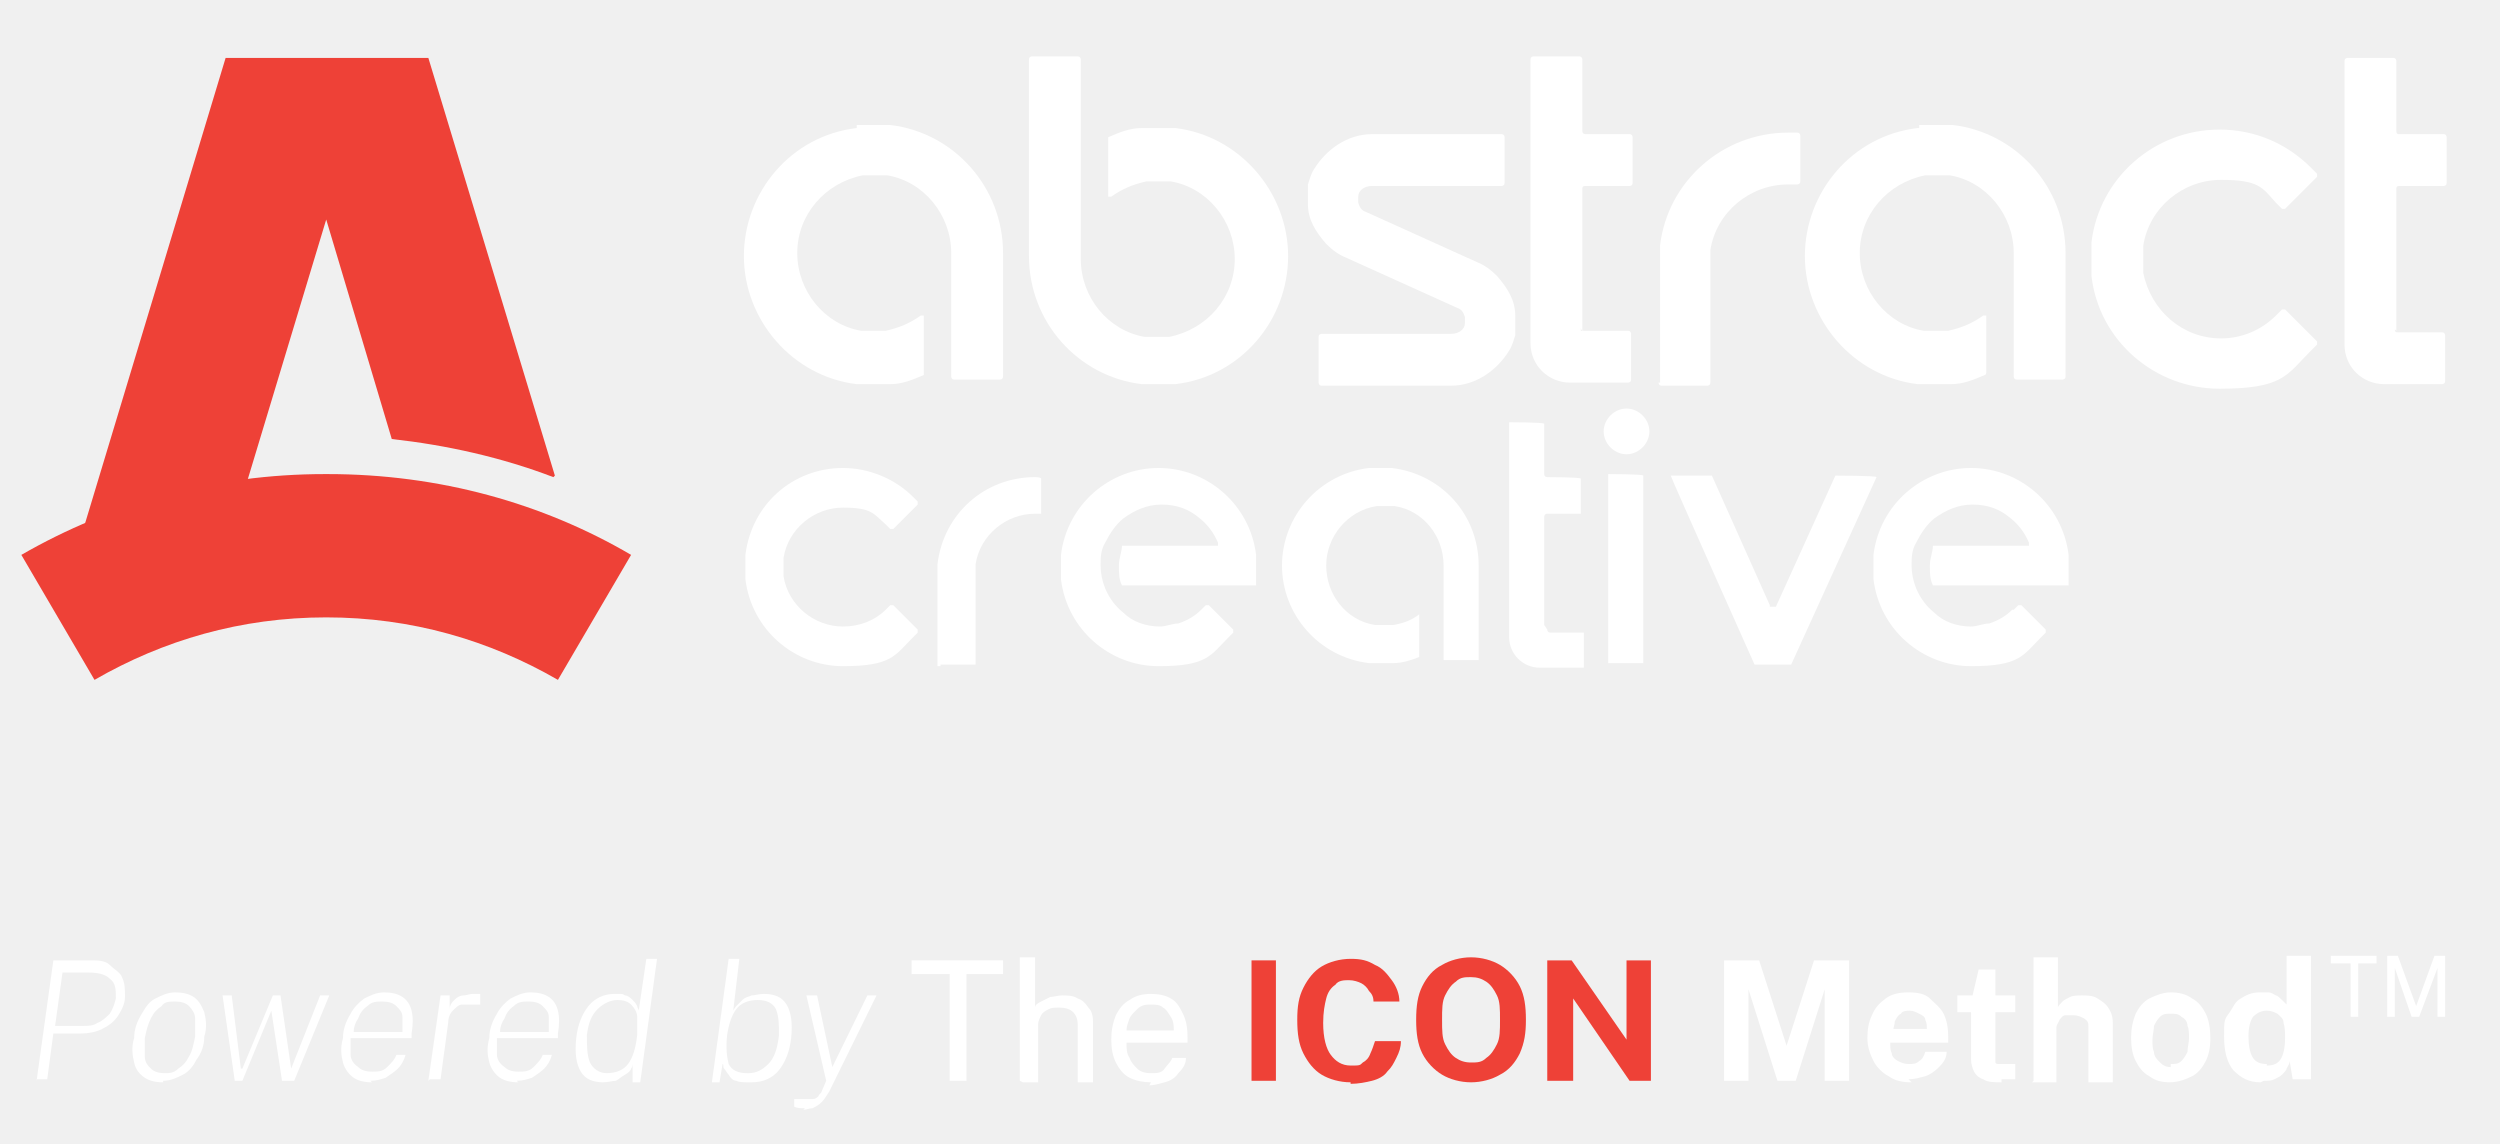
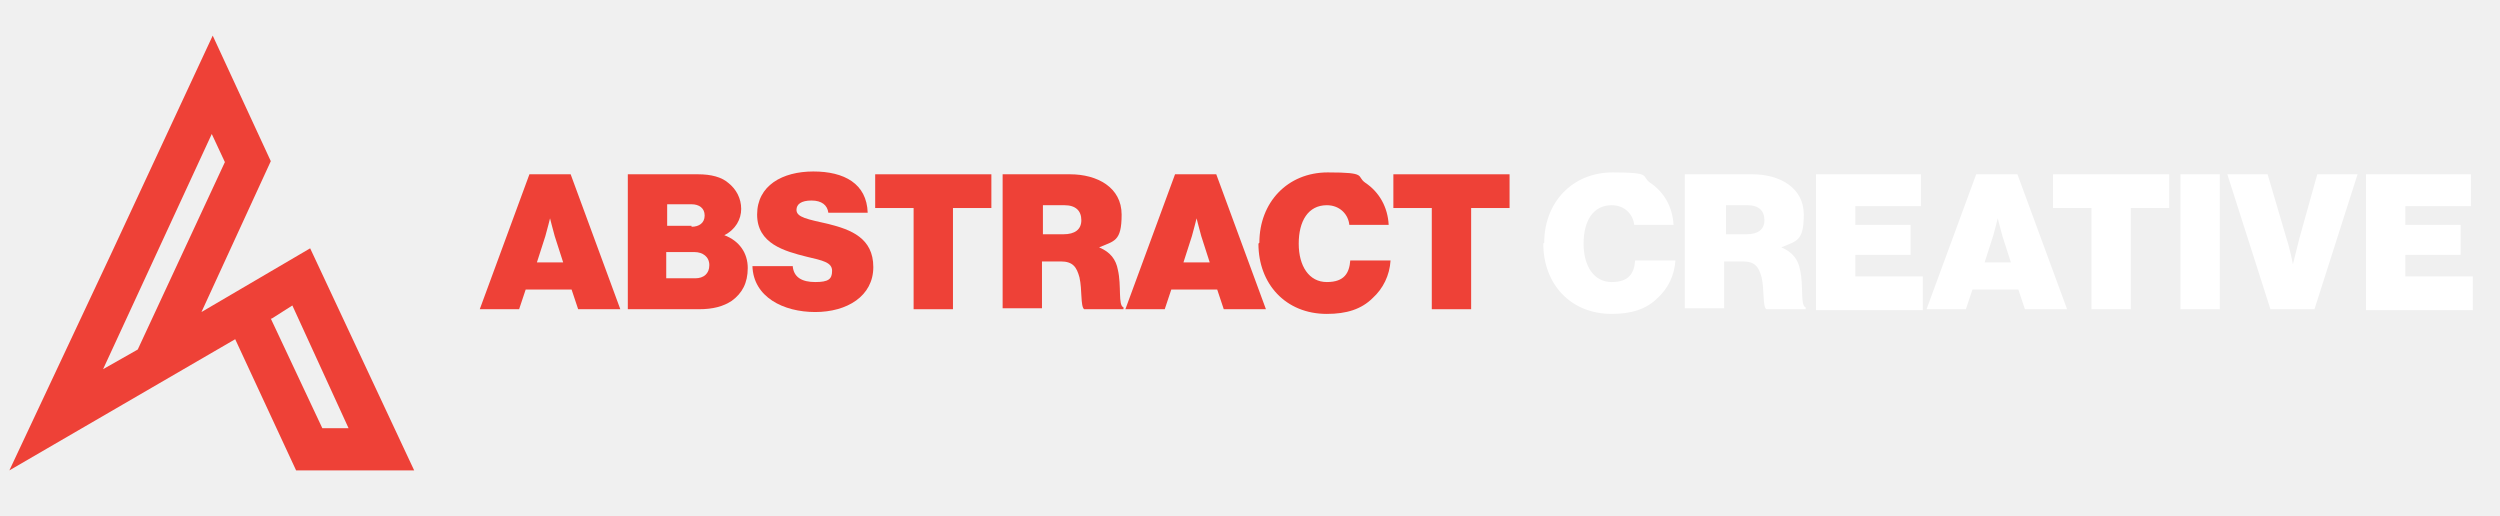
- <svg xmlns="http://www.w3.org/2000/svg" id="Layer_1" version="1.1" viewBox="0 0 164 75">
+ <svg xmlns="http://www.w3.org/2000/svg" id="Layer_1" version="1.1" viewBox="0 0 266.8 55">
  <defs>
    <style>
-       .st0, .st1 {
+       .st0 {
        fill: #fff;
      }

-       .st0, .st2 {
+       .st1 {
        fill-rule: evenodd;
      }

-       .st3 {
-         isolation: isolate;
-       }
- 
-       .st2, .st4 {
+       .st1, .st2 {
        fill: #ee4137;
      }
    </style>
  </defs>
-   <path class="st0" d="M101.3,41v-7.1s0-.2.2-.2h2.2v-2.3h0c0-.1-2.2-.1-2.2-.1,0,0-.2,0-.2-.2v-3.3h0c0-.1-2.3-.1-2.3-.1h0v14.1c0,1.1.9,2,2,2h2.9v-2.3h-2.2s-.2,0-.2-.2h0s-.2-.3-.2-.3Z" />
-   <path class="st0" d="M51.4,37.8v-1.2c.3-1.9,2-3.3,3.9-3.3s2,.4,2.8,1.1l.3.3h.2l1.6-1.6v-.2l-.3-.3c-1.2-1.2-2.9-1.9-4.6-1.9-3.3,0-6,2.4-6.4,5.7v1.6c.4,3.3,3.2,5.7,6.4,5.7s3.4-.7,4.6-1.9l.3-.3v-.2l-1.6-1.6h-.2l-.3.3c-.7.7-1.7,1.1-2.8,1.1-1.9,0-3.6-1.4-3.9-3.3h0Z" />
-   <path class="st0" d="M116.1,39.7l-3.8-8.5h-2.7c0,.1,5.5,12.4,5.5,12.4h2.4l5.6-12.3h0c0-.1-2.7-.1-2.7-.1l-3.9,8.6h-.4Z" />
-   <path class="st0" d="M61.7,43.6h2.3v-5.9h0v-.7c.3-1.9,2-3.3,3.9-3.3h.4v-2.3h0c0-.1-.4-.1-.4-.1-3.3,0-6,2.4-6.4,5.7v.8c0,.3,0,0,0,0v5.9h.2Z" />
-   <path class="st0" d="M105.5,31.1h0v12.4h2.3v-12.3h0c0-.1-2.3-.1-2.3-.1ZM106.7,26.8c-.8,0-1.5.7-1.5,1.5s.7,1.5,1.5,1.5,1.5-.7,1.5-1.5-.7-1.5-1.5-1.5h0Z" />
-   <path class="st0" d="M89.8,30.7c-3.3.4-5.7,3.2-5.7,6.4s2.4,6,5.7,6.4h1.6c.6,0,1.2-.2,1.7-.4h0v-2.8h0c-.5.4-1.1.6-1.7.7h-1.2c-1.9-.3-3.2-2-3.2-3.9s1.4-3.6,3.3-3.9h1.2c1.9.3,3.2,2,3.2,3.9v6.2h2.3v-6.2c0-3.3-2.4-6-5.7-6.4h-1.6,0Z" />
-   <path class="st0" d="M132,40c-.4.4-.9.7-1.5.9h0c-.4,0-.8.2-1.2.2-.9,0-1.8-.3-2.4-.9-.5-.4-.9-.9-1.2-1.6h0c-.2-.5-.3-1-.3-1.5s0-1,.3-1.5h0c.3-.6.7-1.2,1.2-1.6h0c.7-.5,1.5-.9,2.5-.9s1.8.3,2.5.9c.5.4.9.9,1.2,1.6h0v.2h-6.3c0,.4-.2.8-.2,1.3s0,.9.2,1.3h8.9v-2c-.4-3.3-3.2-5.7-6.4-5.7s-6,2.4-6.4,5.7v1.6c.4,3.3,3.2,5.7,6.4,5.7s3.4-.7,4.6-1.9l.3-.3v-.2l-1.6-1.6h-.2l-.3.3h-.1,0Z" />
-   <path class="st0" d="M78.8,40c-.4.4-.9.7-1.5.9h0c-.4,0-.8.2-1.2.2-.9,0-1.8-.3-2.4-.9-.5-.4-.9-.9-1.2-1.6h0c-.2-.5-.3-1-.3-1.5s0-1,.3-1.5h0c.3-.6.7-1.2,1.2-1.6h0c.7-.5,1.5-.9,2.5-.9s1.8.3,2.5.9c.5.4.9.9,1.2,1.6h0v.2h-6.3c0,.4-.2.8-.2,1.3s0,.9.2,1.3h8.8v-2c-.4-3.3-3.2-5.7-6.4-5.7s-6,2.4-6.4,5.7v1.6c.4,3.3,3.2,5.7,6.4,5.7s3.4-.7,4.6-1.9l.3-.3v-.2l-1.6-1.6h-.2l-.3.3h0Z" />
  <g>
-     <path class="st0" d="M103.8,21.7v-9.3c0-.1,0-.2.2-.2h2.9s.2,0,.2-.2v-3s0-.2-.2-.2h-2.9s-.2,0-.2-.2V3.9s0-.2-.2-.2h-3s-.2,0-.2.2v18.6c0,1.5,1.2,2.6,2.6,2.6h3.8s.2,0,.2-.2v-3s0-.2-.2-.2h-2.9s-.2,0-.2-.2h0v.2h0Z" />
-     <path class="st0" d="M157.2,21.7v-9.3c0-.1,0-.2.2-.2h2.9s.2,0,.2-.2v-3s0-.2-.2-.2h-2.9c-.1,0-.2,0-.2-.2v-4.6s0-.2-.2-.2h-3s-.2,0-.2.2v18.6c0,1.5,1.2,2.6,2.6,2.6h3.8s.2,0,.2-.2v-3s0-.2-.2-.2h-2.9c-.1,0-.2,0-.2-.2h0Z" />
-     <path class="st0" d="M140.6,17.7v-1.6c.4-2.5,2.6-4.3,5.1-4.3s2.7.5,3.6,1.5l.4.4h.2l2.1-2.1v-.2l-.4-.4c-1.6-1.6-3.7-2.5-6-2.5-4.3,0-7.9,3.2-8.4,7.4v2.2c.5,4.3,4.2,7.4,8.4,7.4s4.4-.9,6-2.5l.4-.4v-.2l-2.1-2.1h-.2l-.4.4c-1,1-2.3,1.5-3.6,1.5-2.5,0-4.6-1.8-5.1-4.3h0v-.2Z" />
-     <path class="st0" d="M89.1,13.3v-.4c0-.4.4-.7.9-.7h8.5s.2,0,.2-.2v-3s0-.2-.2-.2h-8.5c-1.6,0-3,1-3.8,2.3-.2.3-.3.7-.4,1v1.3c0,1,.5,1.8,1.2,2.6.4.4.8.7,1.3.9l7.3,3.3c.3.1.4.3.5.6v.4c0,.4-.4.7-.9.7h-8.5s-.2,0-.2.2v3s0,.2.2.2h8.5c1.6,0,3-1,3.8-2.3.2-.3.3-.7.4-1v-1.3c0-1-.5-1.8-1.2-2.6-.4-.4-.8-.7-1.3-.9l-7.3-3.3c-.3-.1-.4-.3-.5-.6h0Z" />
-     <path class="st0" d="M108.8,25.1s0,.2.2.2h3s.2,0,.2-.2v-8.7c.4-2.5,2.6-4.3,5.1-4.3h.6s.2,0,.2-.2v-3s0-.2-.2-.2h-.6c-4.3,0-7.9,3.2-8.4,7.4v1.1c0,.4,0,.1,0,.2v7.7h0Z" />
-     <path class="st0" d="M74.9,8.4c-.8,0-1.5.3-2.2.6v3.9h.2c.7-.5,1.4-.8,2.3-1h1.6c2.4.4,4.2,2.6,4.2,5.1s-1.8,4.6-4.3,5.1h-1.6c-2.4-.4-4.2-2.6-4.2-5.1V3.9s0-.2-.2-.2h-3s-.2,0-.2.2v12.9c0,4.3,3.2,7.9,7.4,8.4h2.2c4.3-.5,7.4-4.2,7.4-8.4s-3.2-7.9-7.4-8.4h-2.2Z" />
-     <path class="st0" d="M56.2,8.4c-4.3.5-7.4,4.2-7.4,8.4s3.2,7.9,7.4,8.4h2.2c.8,0,1.5-.3,2.2-.6v-3.9h-.2c-.7.5-1.4.8-2.3,1h-1.6c-2.4-.4-4.2-2.6-4.2-5.1s1.8-4.6,4.3-5.1h1.6c2.4.4,4.2,2.6,4.2,5.1v8.1s0,.2.2.2h3s.2,0,.2-.2v-8.1c0-4.3-3.2-7.9-7.4-8.4h-2.2v.2Z" />
-     <path class="st0" d="M125.8,8.4c-4.3.5-7.4,4.2-7.4,8.4s3.2,7.9,7.4,8.4h2.2c.8,0,1.5-.3,2.2-.6,0,0,.1,0,.1-.2v-3.7h-.2c-.7.5-1.4.8-2.3,1h-1.6c-2.4-.4-4.2-2.6-4.2-5.1s1.8-4.6,4.3-5.1h1.6c2.4.4,4.2,2.6,4.2,5.1v8.1s0,.2.2.2h3s.2,0,.2-.2v-8.1c0-4.3-3.2-7.9-7.4-8.4h-2.2v.2h-.1Z" />
+     <path class="st2" d="M56.6,18.6h4.3l5.3,14.4h-4.5l-.7-2.1h-4.9l-.7,2.1h-4.2l5.3-14.4ZM57.1,28h3l-.9-2.8c-.2-.7-.5-1.9-.5-1.9h0s-.3,1.2-.5,1.9l-.9,2.8Z" />
+     <path class="st2" d="M67,18.6h7.5c1.4,0,2.5.3,3.2.9.9.7,1.4,1.7,1.4,2.8s-.6,2.2-1.8,2.8h0c1.6.6,2.5,1.9,2.5,3.5s-.6,2.7-1.7,3.5c-.9.6-2,.9-3.5.9h-7.6v-14.4ZM73.8,24.2c.8,0,1.4-.4,1.4-1.2s-.6-1.2-1.4-1.2h-2.6v2.3h2.6ZM74.2,29.7c.9,0,1.5-.5,1.5-1.4s-.7-1.4-1.6-1.4h-3v2.8h3Z" />
+     <path class="st2" d="M80.3,28.4h4.3c.1,1.2,1,1.7,2.4,1.7s1.8-.3,1.8-1.2-1-1.1-2.7-1.5c-2.4-.6-5.3-1.4-5.3-4.5s2.7-4.6,6-4.6,5.7,1.3,5.8,4.4h-4.2c-.1-.8-.7-1.3-1.8-1.3s-1.6.4-1.6,1c0,.8,1.2,1,3.4,1.5,2.4.6,4.8,1.5,4.8,4.6s-2.8,4.8-6.2,4.8-6.6-1.6-6.7-4.9Z" />
+     <path class="st2" d="M93.4,18.6h12.4v3.6h-4.1v10.8h-4.2v-10.8h-4.1v-3.6Z" />
+     <path class="st2" d="M107,18.6h7.2c2.9,0,5.5,1.4,5.5,4.3s-.8,2.8-2.4,3.5h0c1.2.5,1.8,1.3,2,2.4.4,1.7,0,3.8.6,4v.2h-4.2c-.4-.3-.2-2.1-.5-3.4-.3-1.1-.7-1.7-2-1.7h-2v5h-4.2v-14.4ZM111.2,25h2.3c1.2,0,1.9-.5,1.9-1.5s-.6-1.6-1.8-1.6h-2.3v3.1Z" />
+     <path class="st2" d="M125.5,18.6h4.3l5.3,14.4h-4.5l-.7-2.1h-4.9l-.7,2.1h-4.2l5.3-14.4ZM126.1,28h3l-.9-2.8c-.2-.7-.5-1.9-.5-1.9h0s-.3,1.2-.5,1.9l-.9,2.8Z" />
+     <path class="st2" d="M134.4,25.9c0-4.3,3-7.5,7.3-7.5s3,.4,4,1.1c1.5,1,2.4,2.6,2.5,4.5h-4.2c-.1-1.1-1-2.1-2.4-2.1-2,0-3,1.7-3,4.1s1.1,4.1,3,4.1,2.4-1,2.5-2.3h4.3c-.1,1.6-.8,3-1.9,4-1.2,1.2-2.8,1.7-4.9,1.7-4.4,0-7.3-3.2-7.3-7.5Z" />
+     <path class="st2" d="M148.7,18.6h12.4v3.6h-4.1v10.8h-4.2v-10.8h-4.1v-3.6Z" />
+     <path class="st0" d="M164.8,25.9c0-4.3,3-7.5,7.3-7.5s3,.4,4,1.1c1.5,1,2.4,2.6,2.5,4.5h-4.2c-.1-1.1-1-2.1-2.4-2.1-2,0-3,1.7-3,4.1s1.1,4.1,3,4.1,2.4-1,2.5-2.3h4.3c-.1,1.6-.8,3-1.9,4-1.2,1.2-2.8,1.7-4.9,1.7-4.4,0-7.3-3.2-7.3-7.5Z" />
+     <path class="st0" d="M179.8,18.6h7.2c2.9,0,5.5,1.4,5.5,4.3s-.8,2.8-2.4,3.5h0c1.2.5,1.8,1.3,2,2.4.4,1.7,0,3.8.6,4v.2h-4.2c-.4-.3-.2-2.1-.5-3.4-.3-1.1-.7-1.7-2-1.7h-2v5h-4.2v-14.4ZM184.1,25h2.3c1.2,0,1.9-.5,1.9-1.5s-.6-1.6-1.8-1.6h-2.3v3.1Z" />
+     <path class="st0" d="M193.8,18.6h11.2v3.4h-7v2h5.9v3.2h-5.9v2.3h7.2v3.6h-11.4v-14.4Z" />
+     <path class="st0" d="M211,18.6h4.3l5.3,14.4h-4.5l-.7-2.1h-4.9l-.7,2.1h-4.2l5.3-14.4ZM211.6,28h3l-.9-2.8c-.2-.7-.5-1.9-.5-1.9h0s-.3,1.2-.5,1.9l-.9,2.8Z" />
+     <path class="st0" d="M219.1,18.6h12.4v3.6h-4.1v10.8h-4.2v-10.8h-4.1v-3.6Z" />
+     <path class="st0" d="M232.7,18.6h4.2v14.4h-4.2v-14.4Z" />
+     <path class="st0" d="M237.7,18.6h4.3l2,6.8c.4,1.2.7,2.8.7,2.8h0s.4-1.6.7-2.8l1.9-6.8h4.3l-4.6,14.4h-4.7l-4.6-14.4Z" />
+     <path class="st0" d="M252.5,18.6h11.2v3.4h-7v2h5.9v3.2h-5.9v2.3h7.2v3.6h-11.4v-14.4Z" />
  </g>
-   <g>
-     <path class="st2" d="M36.4,31.2L28.1,3.8h-13.3l-9.3,30.8h9.8l6.1-20.2,4.3,14.4c3.6.4,7.2,1.2,10.6,2.5" />
-     <path class="st2" d="M21.5,31.1c7.3,0,14.1,1.9,19.9,5.3l-4.8,8.2c-4.5-2.6-9.6-4.1-15.2-4.1s-10.7,1.5-15.2,4.1l-4.8-8.2c5.9-3.4,12.7-5.3,19.9-5.3" />
-   </g>
-   <g class="st3">
-     <g class="st3">
-       <g class="st3">
-         <g class="st3">
-           <path class="st1" d="M2.4,70.9l1.1-7.9h2.4c.5,0,1,0,1.3.3s.7.5.8.8c.2.4.2.8.2,1.3,0,.5-.3,1-.5,1.3-.3.4-.6.6-1,.8s-.9.3-1.4.3h-1.8l-.4,3h-.7ZM3.6,67.3h1.8c.4,0,.7,0,1-.2.3-.1.6-.4.8-.6.2-.3.3-.6.4-1,0-.6,0-1-.4-1.3-.3-.3-.8-.4-1.4-.4h-1.7l-.5,3.6Z" />
-           <path class="st1" d="M10.7,71c-.5,0-.9-.1-1.2-.3-.3-.2-.6-.5-.7-1-.1-.4-.2-1,0-1.6,0-.6.2-1.1.5-1.6s.5-.8.9-1c.4-.2.8-.4,1.3-.4s.9.1,1.2.3c.3.2.5.5.7,1,.1.4.2,1,0,1.6,0,.6-.2,1.1-.5,1.5-.2.4-.5.8-.9,1-.4.2-.8.4-1.3.4ZM10.8,70.4c.3,0,.6,0,.9-.3.3-.2.5-.4.7-.8.2-.3.3-.8.4-1.3,0-.5,0-.9,0-1.2s-.2-.6-.4-.8c-.2-.2-.5-.3-.9-.3s-.7,0-.9.3c-.3.2-.5.4-.7.8s-.3.8-.4,1.3c0,.5,0,.9,0,1.2,0,.4.2.6.4.8.2.2.5.3.9.3Z" />
-           <path class="st1" d="M15.4,70.9l-.8-5.6h.6l.6,4.8h.1l2-4.8h.5l.7,4.8h0l1.9-4.8h.6l-2.3,5.6h-.8l-.7-4.6-1.9,4.6h-.8Z" />
-           <path class="st1" d="M24.4,71c-.5,0-.9-.1-1.2-.3-.3-.2-.6-.6-.7-1-.1-.4-.2-.9,0-1.6,0-.6.2-1.1.5-1.6.2-.4.6-.8.9-1,.4-.2.8-.4,1.3-.4s.9.1,1.2.3c.3.2.5.5.6.9.1.4.1.9,0,1.5v.3h-4c0,.4,0,.8,0,1.1,0,.3.2.6.5.8.2.2.5.3.9.3s.7,0,1-.3.5-.5.6-.8h.6c-.1.4-.3.7-.5.9-.2.2-.5.4-.8.6-.3.1-.6.2-1,.2ZM23.1,67.7h3.3c0-.4,0-.7,0-1,0-.3-.2-.5-.4-.7-.2-.2-.5-.3-.9-.3s-.7,0-1,.3c-.3.2-.5.5-.6.8-.2.3-.3.6-.3.9Z" />
-           <path class="st1" d="M28.1,70.9l.8-5.6h.6v.9c0-.3.2-.5.3-.6.2-.2.4-.3.6-.3s.4-.1.6-.1.2,0,.3,0c0,0,.2,0,.2,0v.7c-.2,0-.2,0-.3,0s-.2,0-.2,0c-.2,0-.4,0-.7,0-.2,0-.4.2-.6.4-.2.2-.3.5-.3.8l-.5,3.7h-.7Z" />
-           <path class="st1" d="M34,71c-.5,0-.9-.1-1.2-.3-.3-.2-.6-.6-.7-1-.1-.4-.2-.9,0-1.6,0-.6.2-1.1.5-1.6.2-.4.6-.8.9-1,.4-.2.8-.4,1.3-.4s.9.1,1.2.3c.3.2.5.5.6.9.1.4.1.9,0,1.5v.3h-4c0,.4,0,.8,0,1.1,0,.3.2.6.5.8.2.2.5.3.9.3s.7,0,1-.3.5-.5.6-.8h.6c-.1.4-.3.7-.5.9-.2.2-.5.4-.8.6-.3.1-.6.2-1,.2ZM32.7,67.7h3.3c0-.4,0-.7,0-1,0-.3-.2-.5-.4-.7-.2-.2-.5-.3-.9-.3s-.7,0-1,.3c-.3.2-.5.5-.6.8-.2.3-.3.6-.3.9Z" />
-           <path class="st1" d="M39.6,71c-.7,0-1.2-.2-1.5-.7-.3-.5-.4-1.2-.3-2.2.1-.9.4-1.6.8-2.1.4-.5,1-.8,1.7-.8s.5,0,.7.1c.2,0,.4.2.5.3.1.1.2.2.3.4,0,.1.1.2.1.3l.5-3.4h.7l-1.1,8.1h-.5v-1.2c0,0,0,.2-.1.3,0,.1-.2.3-.4.4s-.4.3-.6.4c-.2,0-.5.1-.9.1ZM39.8,70.4c.6,0,1.1-.2,1.4-.6.3-.4.5-1,.6-1.9,0-.5,0-.9,0-1.2s-.2-.6-.4-.8c-.2-.2-.5-.3-.9-.3s-.9.2-1.3.6c-.4.4-.6.9-.7,1.7,0,.7,0,1.3.2,1.8.2.4.6.7,1.1.7Z" />
-           <path class="st1" d="M49.1,71c-.3,0-.6,0-.8-.1-.2,0-.4-.2-.5-.4-.1-.1-.2-.3-.3-.4s0-.3-.1-.3l-.2,1.2h-.5l1.1-8.1h.7l-.4,3.4c0,0,.1-.2.2-.3.1-.1.2-.2.4-.4s.4-.2.6-.3c.2,0,.5-.1.8-.1.7,0,1.2.2,1.5.7.3.5.4,1.2.3,2.2-.1.9-.4,1.6-.8,2.1-.4.5-1,.8-1.8.8ZM49.1,70.4c.5,0,.9-.2,1.3-.6.4-.4.6-1,.7-1.9,0-.7,0-1.2-.2-1.7-.2-.4-.6-.6-1.2-.6s-1.1.2-1.4.6c-.3.4-.5,1-.6,1.7-.1.9,0,1.5.1,1.9.2.4.6.6,1.2.6Z" />
-           <path class="st1" d="M52.8,72.7c-.3,0-.5,0-.7-.1v-.5c0,0,.6,0,.6,0,.2,0,.4,0,.6,0s.3-.1.4-.2c0-.1.2-.2.2-.3l.3-.7-1.3-5.6h.7l1,4.7,2.3-4.7h.6l-3.1,6.3c-.2.3-.3.5-.5.7-.2.2-.4.3-.6.4-.2,0-.4.1-.6.1Z" />
-         </g>
-       </g>
-     </g>
-     <g class="st3">
-       <g class="st3">
-         <g class="st3">
-           <path class="st1" d="M62.3,70.9v-7h-2.5v-.9h6v.9h-2.4v7h-1Z" />
-           <path class="st1" d="M66.9,70.9v-8.1h1v3.3c0-.2.2-.3.4-.4.2-.1.4-.2.6-.3.2,0,.5-.1.8-.1s.7,0,1,.2c.3.1.5.3.7.6.2.2.3.5.3.9v4h-1v-3.8c0-.3-.1-.6-.3-.8-.2-.2-.5-.3-.9-.3s-.5,0-.7.1-.4.2-.5.4c-.1.2-.2.4-.2.6v3.8h-1Z" />
-           <path class="st1" d="M75.5,71c-.5,0-1-.1-1.4-.3-.4-.2-.7-.6-.9-1-.2-.4-.3-.9-.3-1.5s.1-1.1.3-1.6c.2-.4.5-.8.9-1,.4-.3.9-.4,1.4-.4s1,.1,1.3.3c.4.2.6.6.8,1,.2.4.3.9.3,1.5v.4h-4c0,.4,0,.7.2,1,.1.3.3.5.5.7s.5.3.9.3.7,0,.9-.3.4-.4.5-.7h.9c0,.4-.2.7-.5,1-.2.3-.5.5-.9.6s-.7.2-1,.2ZM73.9,67.6h3.1c0-.3,0-.6-.2-.9s-.3-.5-.5-.6c-.2-.2-.5-.2-.8-.2s-.6,0-.9.3-.4.4-.5.6c-.1.3-.2.5-.2.8Z" />
-         </g>
-       </g>
-     </g>
-     <g class="st3">
-       <g class="st3">
-         <g class="st3">
-           <path class="st4" d="M82.1,70.9v-7.9h1.6v7.9h-1.6Z" />
-           <path class="st4" d="M88.6,71c-.7,0-1.4-.2-1.9-.5s-.9-.8-1.2-1.4c-.3-.6-.4-1.3-.4-2.2s.1-1.5.4-2.1c.3-.6.7-1.1,1.2-1.4.5-.3,1.2-.5,1.9-.5s1.1.1,1.6.4c.5.2.8.6,1.1,1,.3.4.5.9.5,1.4h-1.7c0-.3-.1-.5-.3-.7-.1-.2-.3-.4-.5-.5-.2-.1-.5-.2-.8-.2s-.7,0-.9.3c-.3.2-.5.5-.6.9-.1.4-.2.9-.2,1.6,0,1,.2,1.7.5,2.1.3.4.7.7,1.3.7s.6,0,.8-.2c.2-.1.4-.3.5-.6.1-.2.2-.5.3-.8h1.7c0,.4-.1.7-.3,1.1s-.3.6-.6.9c-.2.3-.6.5-1,.6s-.9.2-1.4.2Z" />
-           <path class="st4" d="M96.5,71c-.7,0-1.4-.2-1.9-.5-.5-.3-1-.8-1.3-1.4-.3-.6-.4-1.3-.4-2.2s.1-1.6.4-2.2c.3-.6.7-1.1,1.3-1.4.5-.3,1.2-.5,1.9-.5s1.4.2,1.9.5c.5.3,1,.8,1.3,1.4.3.6.4,1.3.4,2.2s-.1,1.5-.4,2.2c-.3.6-.7,1.1-1.3,1.4-.5.3-1.2.5-1.9.5ZM96.5,69.7c.4,0,.7,0,1-.3.3-.2.5-.5.7-.9.2-.4.2-.9.2-1.6s0-1.2-.2-1.6-.4-.7-.7-.9c-.3-.2-.6-.3-1-.3s-.7,0-1,.3c-.3.2-.5.5-.7.9-.2.4-.2.9-.2,1.6s0,1.2.2,1.6c.2.4.4.7.7.9.3.2.6.3,1,.3Z" />
-           <path class="st4" d="M101.5,70.9v-7.9h1.6l3.6,5.2v-5.2h1.6v7.9h-1.4l-3.7-5.4v5.4h-1.6Z" />
-         </g>
-       </g>
-     </g>
-     <g class="st3">
-       <g class="st3">
-         <g class="st3">
-           <path class="st1" d="M113.1,70.9v-7.9h2.3l1.8,5.6,1.8-5.6h2.3v7.9h-1.6v-6l-1.9,6h-1.2l-1.9-6v6h-1.6Z" />
-           <path class="st1" d="M125.4,71c-.6,0-1.1-.1-1.5-.4-.4-.2-.8-.6-1-1s-.4-.9-.4-1.5.1-1.1.3-1.5c.2-.5.5-.8.9-1.1.4-.3.9-.4,1.5-.4s1.1.1,1.4.4.7.6.9,1c.2.4.3.9.3,1.5v.4h-3.8c0,.3,0,.5.1.7,0,.2.2.4.4.5s.4.2.7.2.5,0,.7-.2c.2-.1.3-.3.4-.6h1.4c0,.4-.2.7-.5,1-.3.3-.6.5-.9.6-.4.1-.7.2-1.1.2ZM124.1,67.5h2.3c0-.2,0-.4-.1-.6,0-.2-.2-.3-.4-.4-.2-.1-.4-.2-.6-.2s-.5,0-.6.2c-.2.1-.3.3-.4.5,0,.2-.1.4-.1.6Z" />
-           <path class="st1" d="M131.3,71c-.5,0-.9,0-1.2-.2-.3-.1-.5-.3-.6-.5-.1-.2-.2-.5-.2-.8v-3.1h-.9v-1.1h1l.4-1.7h1.1v1.7h1.3v1.1h-1.3v3c0,.1,0,.2,0,.3,0,0,0,.1.2.1,0,0,.2,0,.3,0h.8v1c0,0-.2,0-.3,0-.2,0-.4,0-.6,0Z" />
-           <path class="st1" d="M133.4,70.9v-8.1h1.6v3.3c0-.1.2-.3.3-.4.1-.1.3-.2.5-.3s.5-.1.8-.1.7,0,1,.2.5.3.7.6c.2.3.3.6.3,1v3.9h-1.6v-3.6c0-.3,0-.4-.3-.6-.2-.1-.4-.2-.7-.2s-.3,0-.5,0-.3.2-.4.3c0,.1-.2.3-.2.5v3.6h-1.6Z" />
-           <path class="st1" d="M142.4,71c-.6,0-1-.1-1.4-.4-.4-.2-.7-.6-.9-1-.2-.4-.3-.9-.3-1.5s.1-1.1.3-1.6c.2-.4.5-.8.9-1,.4-.2.9-.4,1.4-.4s1,.1,1.4.4c.4.2.7.6.9,1s.3,1,.3,1.6-.1,1.1-.3,1.5c-.2.4-.5.8-.9,1s-.9.4-1.5.4ZM142.4,69.8c.3,0,.5,0,.7-.2.2-.2.3-.4.4-.6,0-.3.1-.6.1-.9s0-.6-.1-.8c0-.3-.2-.5-.4-.6-.2-.2-.4-.2-.7-.2s-.5,0-.7.2c-.2.2-.3.4-.4.6,0,.3-.1.6-.1.9s0,.6.1.8c0,.3.2.5.4.7.2.2.4.3.7.3Z" />
-           <path class="st1" d="M148.3,71c-.8,0-1.3-.3-1.8-.8-.4-.5-.6-1.2-.6-2.2s0-1.1.3-1.5.4-.8.8-1c.3-.2.7-.4,1.2-.4s.4,0,.6,0c.2,0,.3.1.5.2.1,0,.3.2.4.3.1.1.2.2.3.3v-3.2h1.6v8.1h-1.2l-.2-1.2c0,.2-.1.3-.2.5,0,.1-.2.3-.3.4-.1.1-.3.2-.5.3s-.4.1-.7.1ZM148.7,69.9c.4,0,.7-.1.9-.4.2-.3.3-.8.3-1.4,0-.4,0-.7-.1-1,0-.3-.2-.4-.4-.6-.2-.1-.4-.2-.7-.2s-.6.1-.9.4c-.2.3-.3.7-.3,1.3s.1,1.1.3,1.4c.2.3.5.4.9.4Z" />
-         </g>
-       </g>
-     </g>
-   </g>
-   <g class="st3">
-     <g class="st3">
-       <g class="st3">
-         <g class="st3">
-           <path class="st1" d="M154.2,66.7v-3.5h-1.3v-.5h3v.5h-1.2v3.5h-.5Z" />
-           <path class="st1" d="M156.6,66.7v-4h.7l1.2,3.3,1.2-3.3h.7v4h-.5v-3.2l-1.2,3.2h-.5l-1.1-3.2v3.2h-.5Z" />
-         </g>
-       </g>
-     </g>
-   </g>
+   <path class="st1" d="M31.7,50.2h12.5l-11.1-23.7-11.6,6.8,7.4-16.1-6.2-13.4-10.8,23.2L1,50.2c8.4-4.9,15.7-9.1,24.1-14l6.5,14ZM29,34l2.2-1.4,6,13.1h-2.8l-5.5-11.7h0ZM14.7,37.3l-3.7,2.1,11.6-25.1,1.4,3-9.3,20Z" />
</svg>
